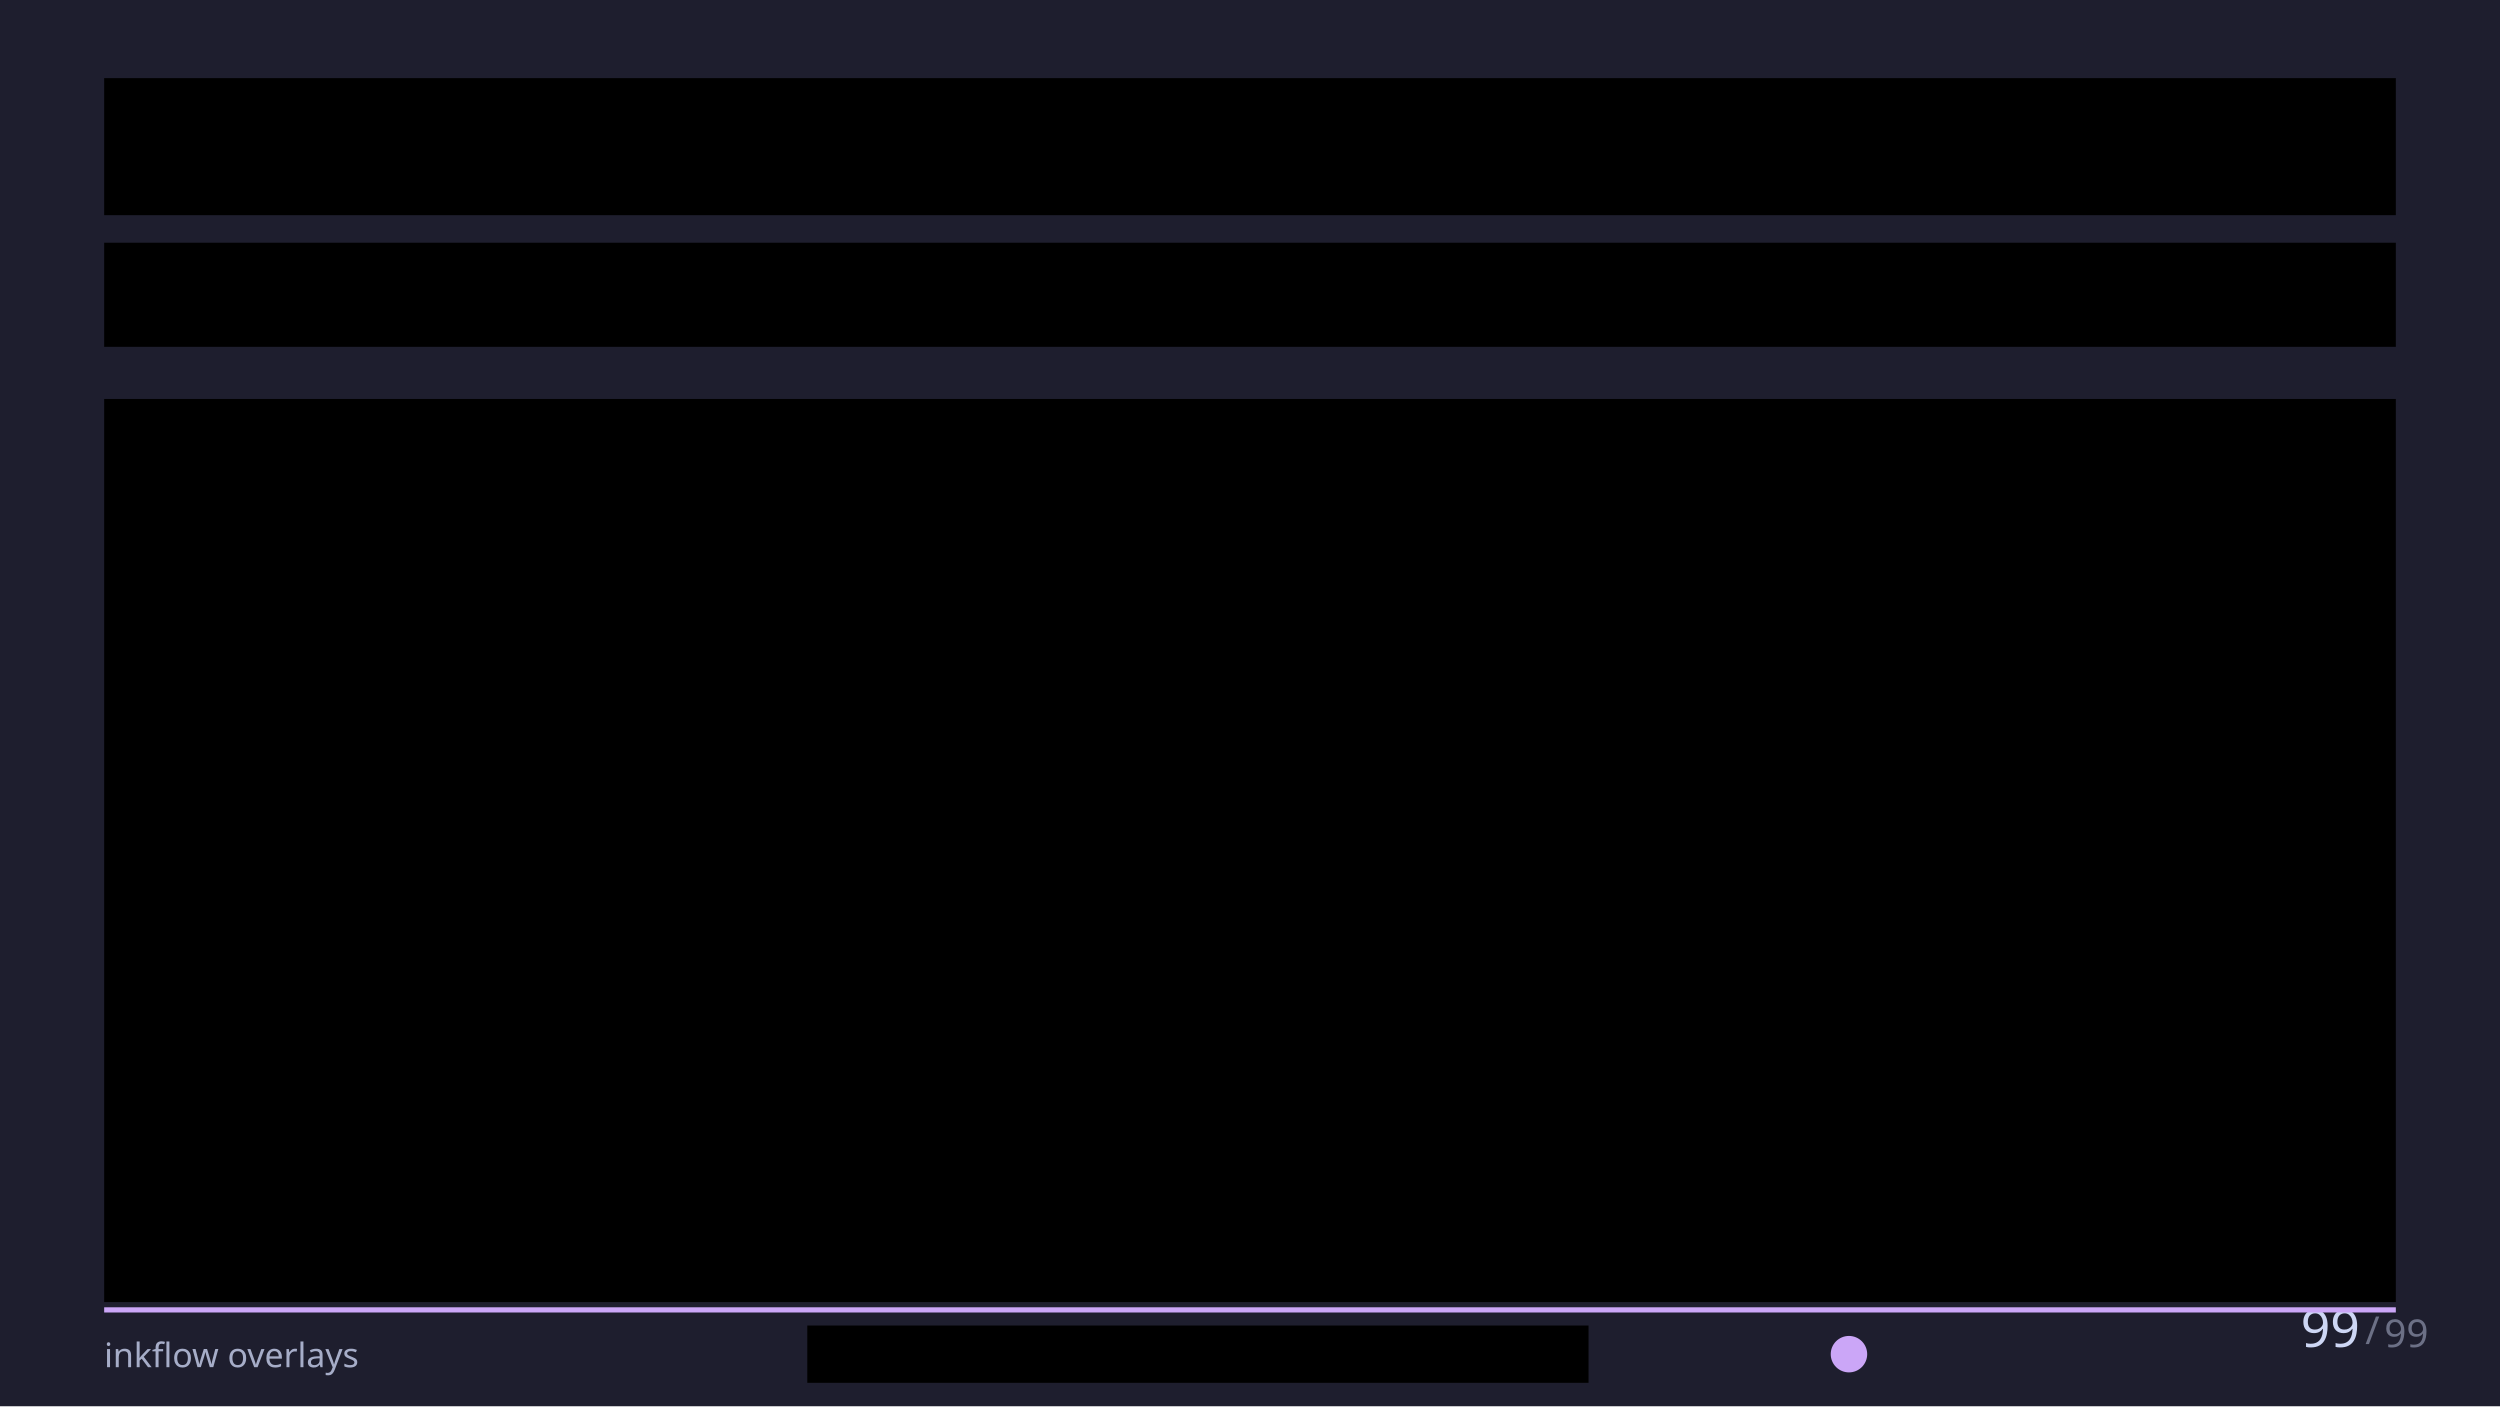
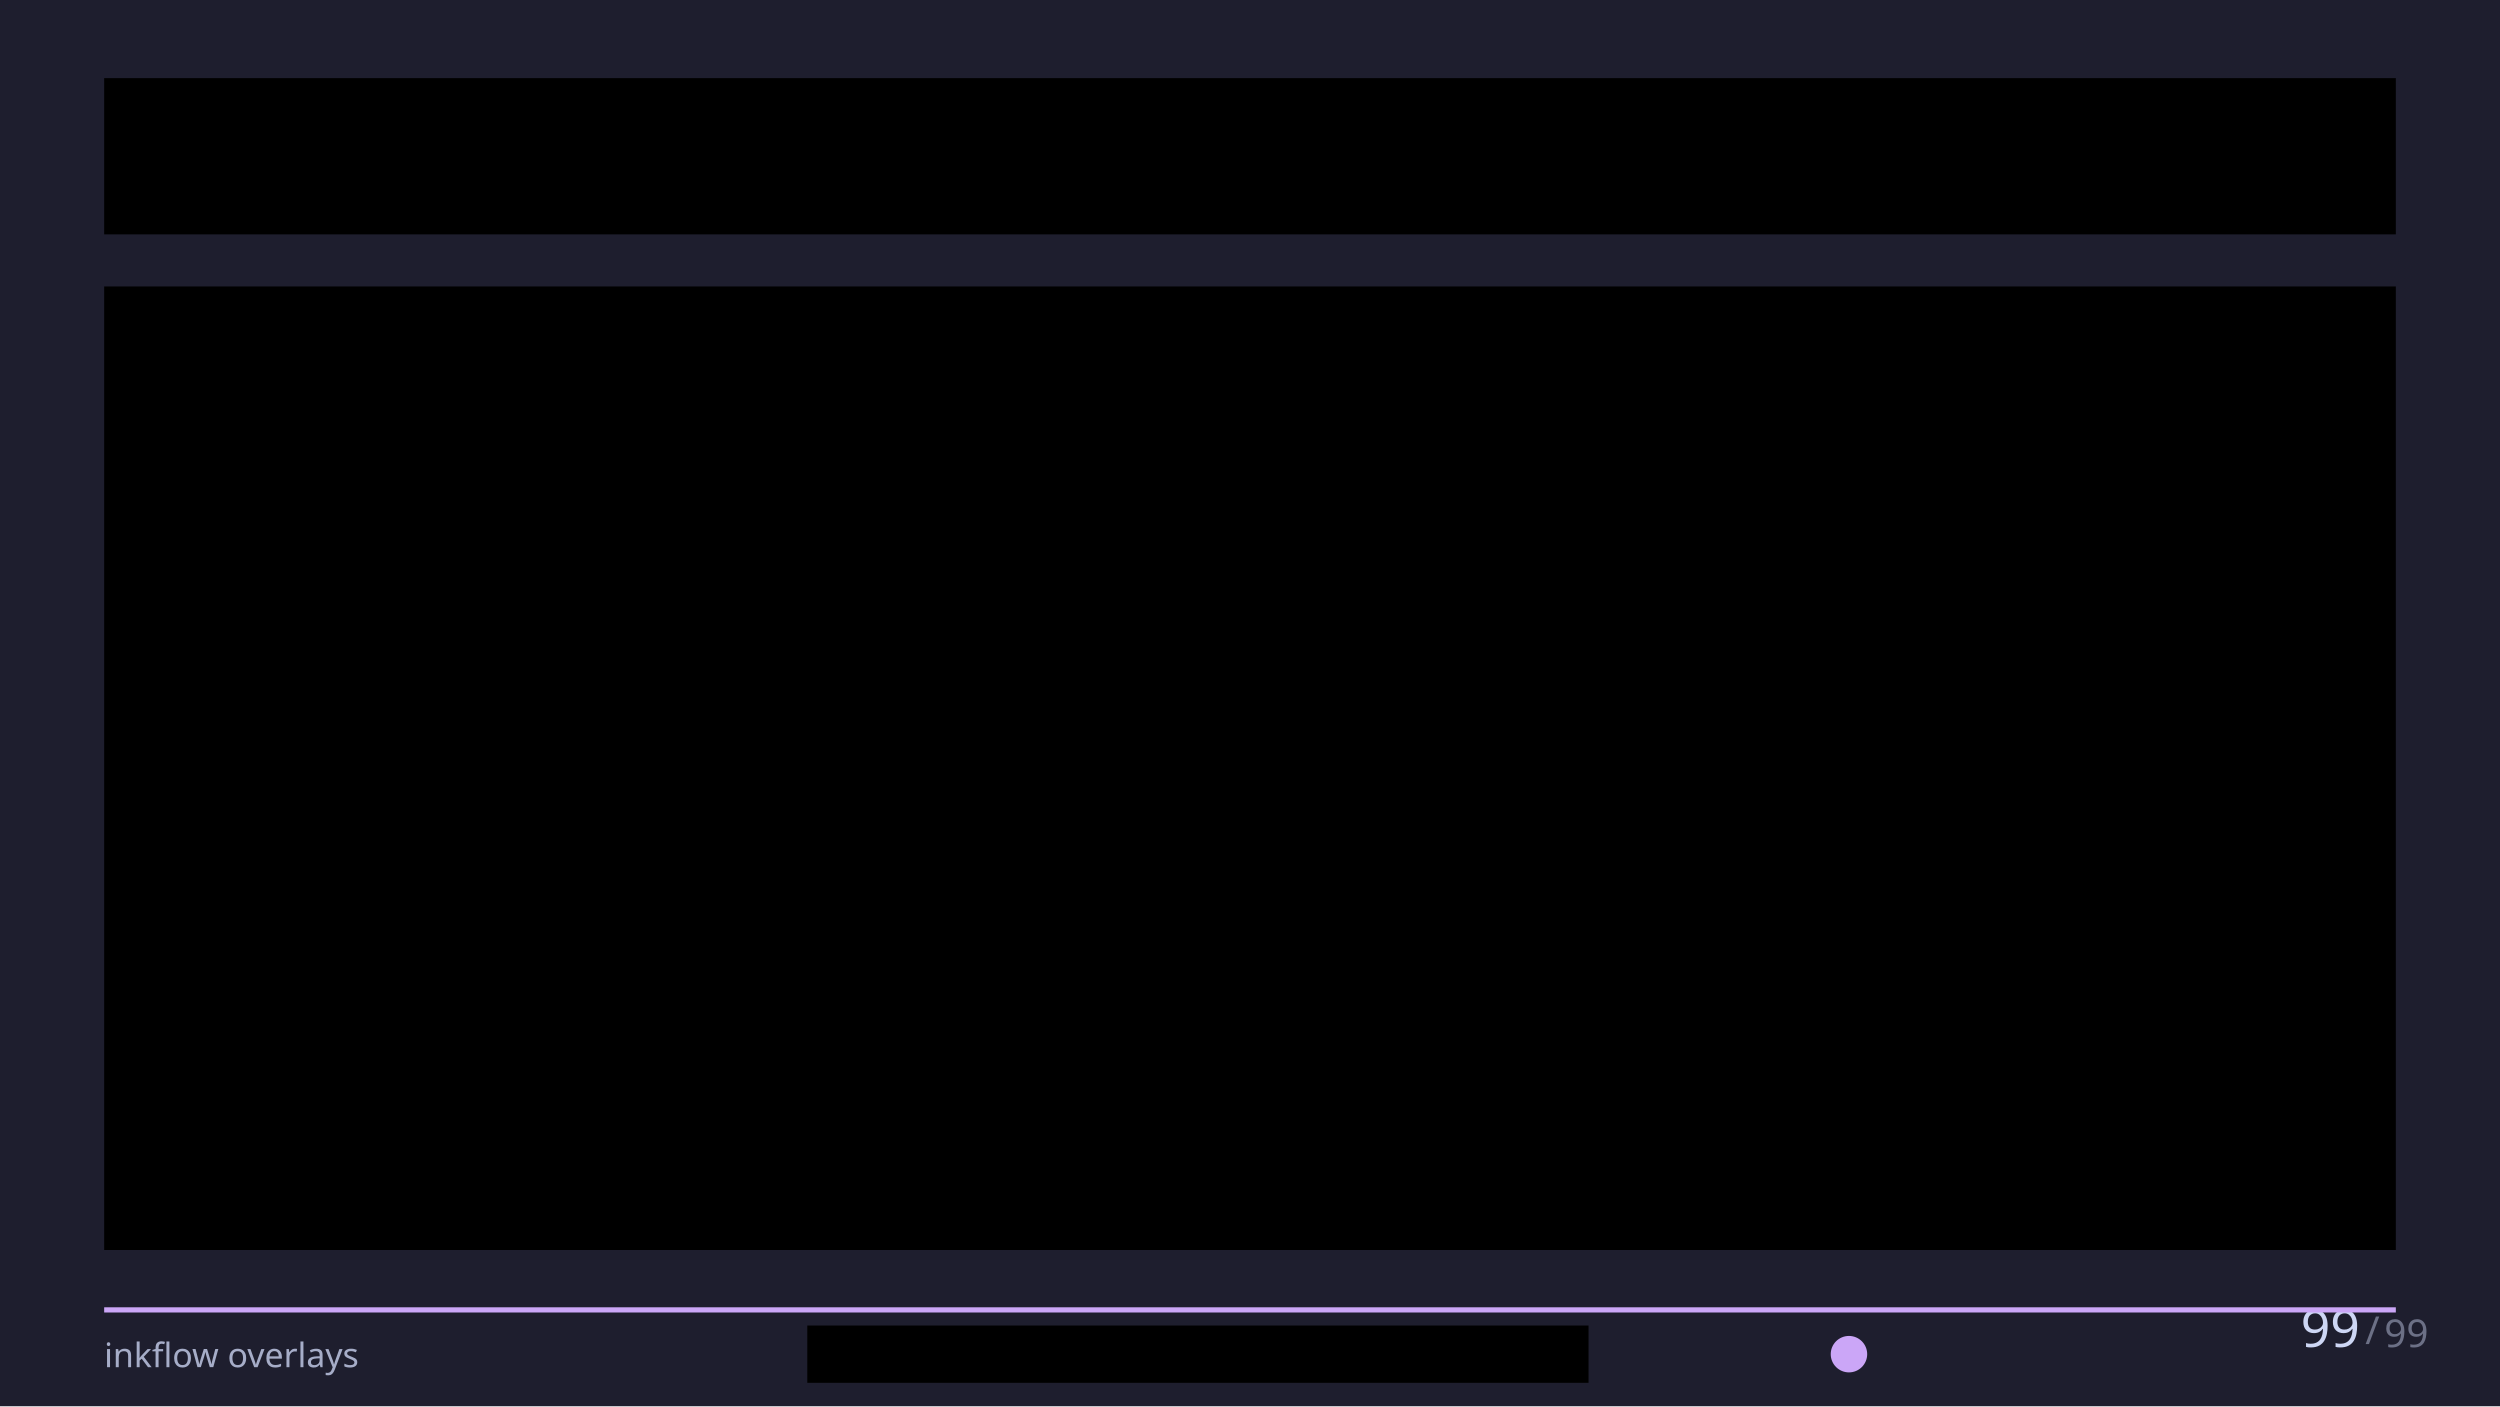
- <svg xmlns="http://www.w3.org/2000/svg" xmlns:ns1="urn:inkflow" ns1:preview="builtin:default" ns1:parent="brand" viewBox="0 0 1920 1080" width="1920" height="1080">
+ <svg xmlns="http://www.w3.org/2000/svg" xmlns:ns1="urn:inkflow" ns1:preview="builtin:content" ns1:parent="brand" viewBox="0 0 1920 1080" width="1920" height="1080">
  <g ns1:layout-src="./base" ns1:layout-hash="0e0184e9">
    <defs />
    <rect width="1920" height="1080" class="inkflow-fill-bg" />
  </g>
  <g ns1:layout-src="./numbered" ns1:layout-hash="6a4a92fb">
    <defs />
    <text id="zone-slide-number" x="1812.359" y="1034.438" class="inkflow-fill-text-muted inkflow-fill-text inkflow-fill-code-text" text-anchor="end" font-size="39.664px" font-family="sans-serif" style="stroke-width: 1.417">99</text>
    <text id="zone-slide-total" x="1831.157" y="1034.58" class="inkflow-fill-text-muted inkflow-fill-grey" font-size="29.64px" font-family="sans-serif" style="stroke-width: 1.059">99</text>
    <text id="text1" x="1816.518" y="1032.25" class="inkflow-fill-text-muted inkflow-fill-grey" font-size="29.64px" font-family="sans-serif" style="stroke-width: 1.059">/</text>
  </g>
-   <g ns1:layout-src="builtin:default" ns1:layout-hash="f46eb02d">
+   <g ns1:layout-src="./title" ns1:layout-hash="55fe2bf2">
    <defs />
-     <rect id="zone-title" x="80" y="60" width="1760" height="105.247" style="stroke-width:0.937" />
-     <rect id="zone-subtitle" x="80" y="186.411" width="1760" height="79.956" style="stroke-width:0.816" />
-     <rect id="zone-content" x="80" y="306.411" width="1760" height="693.589" style="stroke-width:0.943" />
+     <rect id="zone-title" x="80" y="60" width="1760" height="120" />
  </g>
-   <g ns1:layout-src="brand" ns1:layout-hash="b7b91712">
+   <g ns1:layout-src="builtin:content" ns1:layout-hash="d783db6f">
+     <defs />
+     <rect id="zone-content" x="80" y="220" width="1760" height="740" style="stroke-width:0.943" />
+   </g>
+   <g ns1:layout-src="brand" ns1:layout-hash="ec73f50c">
    <defs />
    <rect id="brand-rule" x="80" y="1004" width="1760" height="4" class="inkflow-fill-accent" />
  </g>
  <defs>
    <style id="inkflow-preview">.inkflow-fill-bg { fill: #1e1e2e; }
.inkflow-stroke-bg { stroke: #1e1e2e; }
.inkflow-fill-surface { fill: #313244; }
.inkflow-stroke-surface { stroke: #313244; }
.inkflow-fill-border { fill: #585b70; }
.inkflow-stroke-border { stroke: #585b70; }
.inkflow-fill-text { fill: #cdd6f4; }
.inkflow-stroke-text { stroke: #cdd6f4; }
.inkflow-fill-text-muted { fill: #a6adc8; }
.inkflow-stroke-text-muted { stroke: #a6adc8; }
.inkflow-fill-accent { fill: #cba6f7; }
.inkflow-stroke-accent { stroke: #cba6f7; }
.inkflow-fill-accent-fg { fill: #11111b; }
.inkflow-stroke-accent-fg { stroke: #11111b; }
.inkflow-fill-code-bg { fill: #181825; }
.inkflow-stroke-code-bg { stroke: #181825; }
.inkflow-fill-code-text { fill: #cdd6f4; }
.inkflow-stroke-code-text { stroke: #cdd6f4; }
.inkflow-fill-red { fill: #f38ba8; }
.inkflow-stroke-red { stroke: #f38ba8; }
.inkflow-fill-orange { fill: #fab387; }
.inkflow-stroke-orange { stroke: #fab387; }
.inkflow-fill-yellow { fill: #f9e2af; }
.inkflow-stroke-yellow { stroke: #f9e2af; }
.inkflow-fill-green { fill: #a6e3a1; }
.inkflow-stroke-green { stroke: #a6e3a1; }
.inkflow-fill-teal { fill: #94e2d5; }
.inkflow-stroke-teal { stroke: #94e2d5; }
.inkflow-fill-blue { fill: #89b4fa; }
.inkflow-stroke-blue { stroke: #89b4fa; }
.inkflow-fill-purple { fill: #cba6f7; }
.inkflow-stroke-purple { stroke: #cba6f7; }
.inkflow-fill-pink { fill: #f5c2e7; }
.inkflow-stroke-pink { stroke: #f5c2e7; }
.inkflow-fill-grey { fill: #6c7086; }
.inkflow-stroke-grey { stroke: #6c7086; }</style>
  </defs>
  <text id="footer-label" x="80" y="1050" font-family="sans-serif" font-size="26" class="inkflow-fill-text-muted">inkflow overlays</text>
  <rect id="zone-footer-note" x="620" y="1018" width="600" height="44" />
  <g id="footer-badge">
    <circle cx="1420" cy="1040" r="14" class="inkflow-fill-accent" />
  </g>
</svg>
